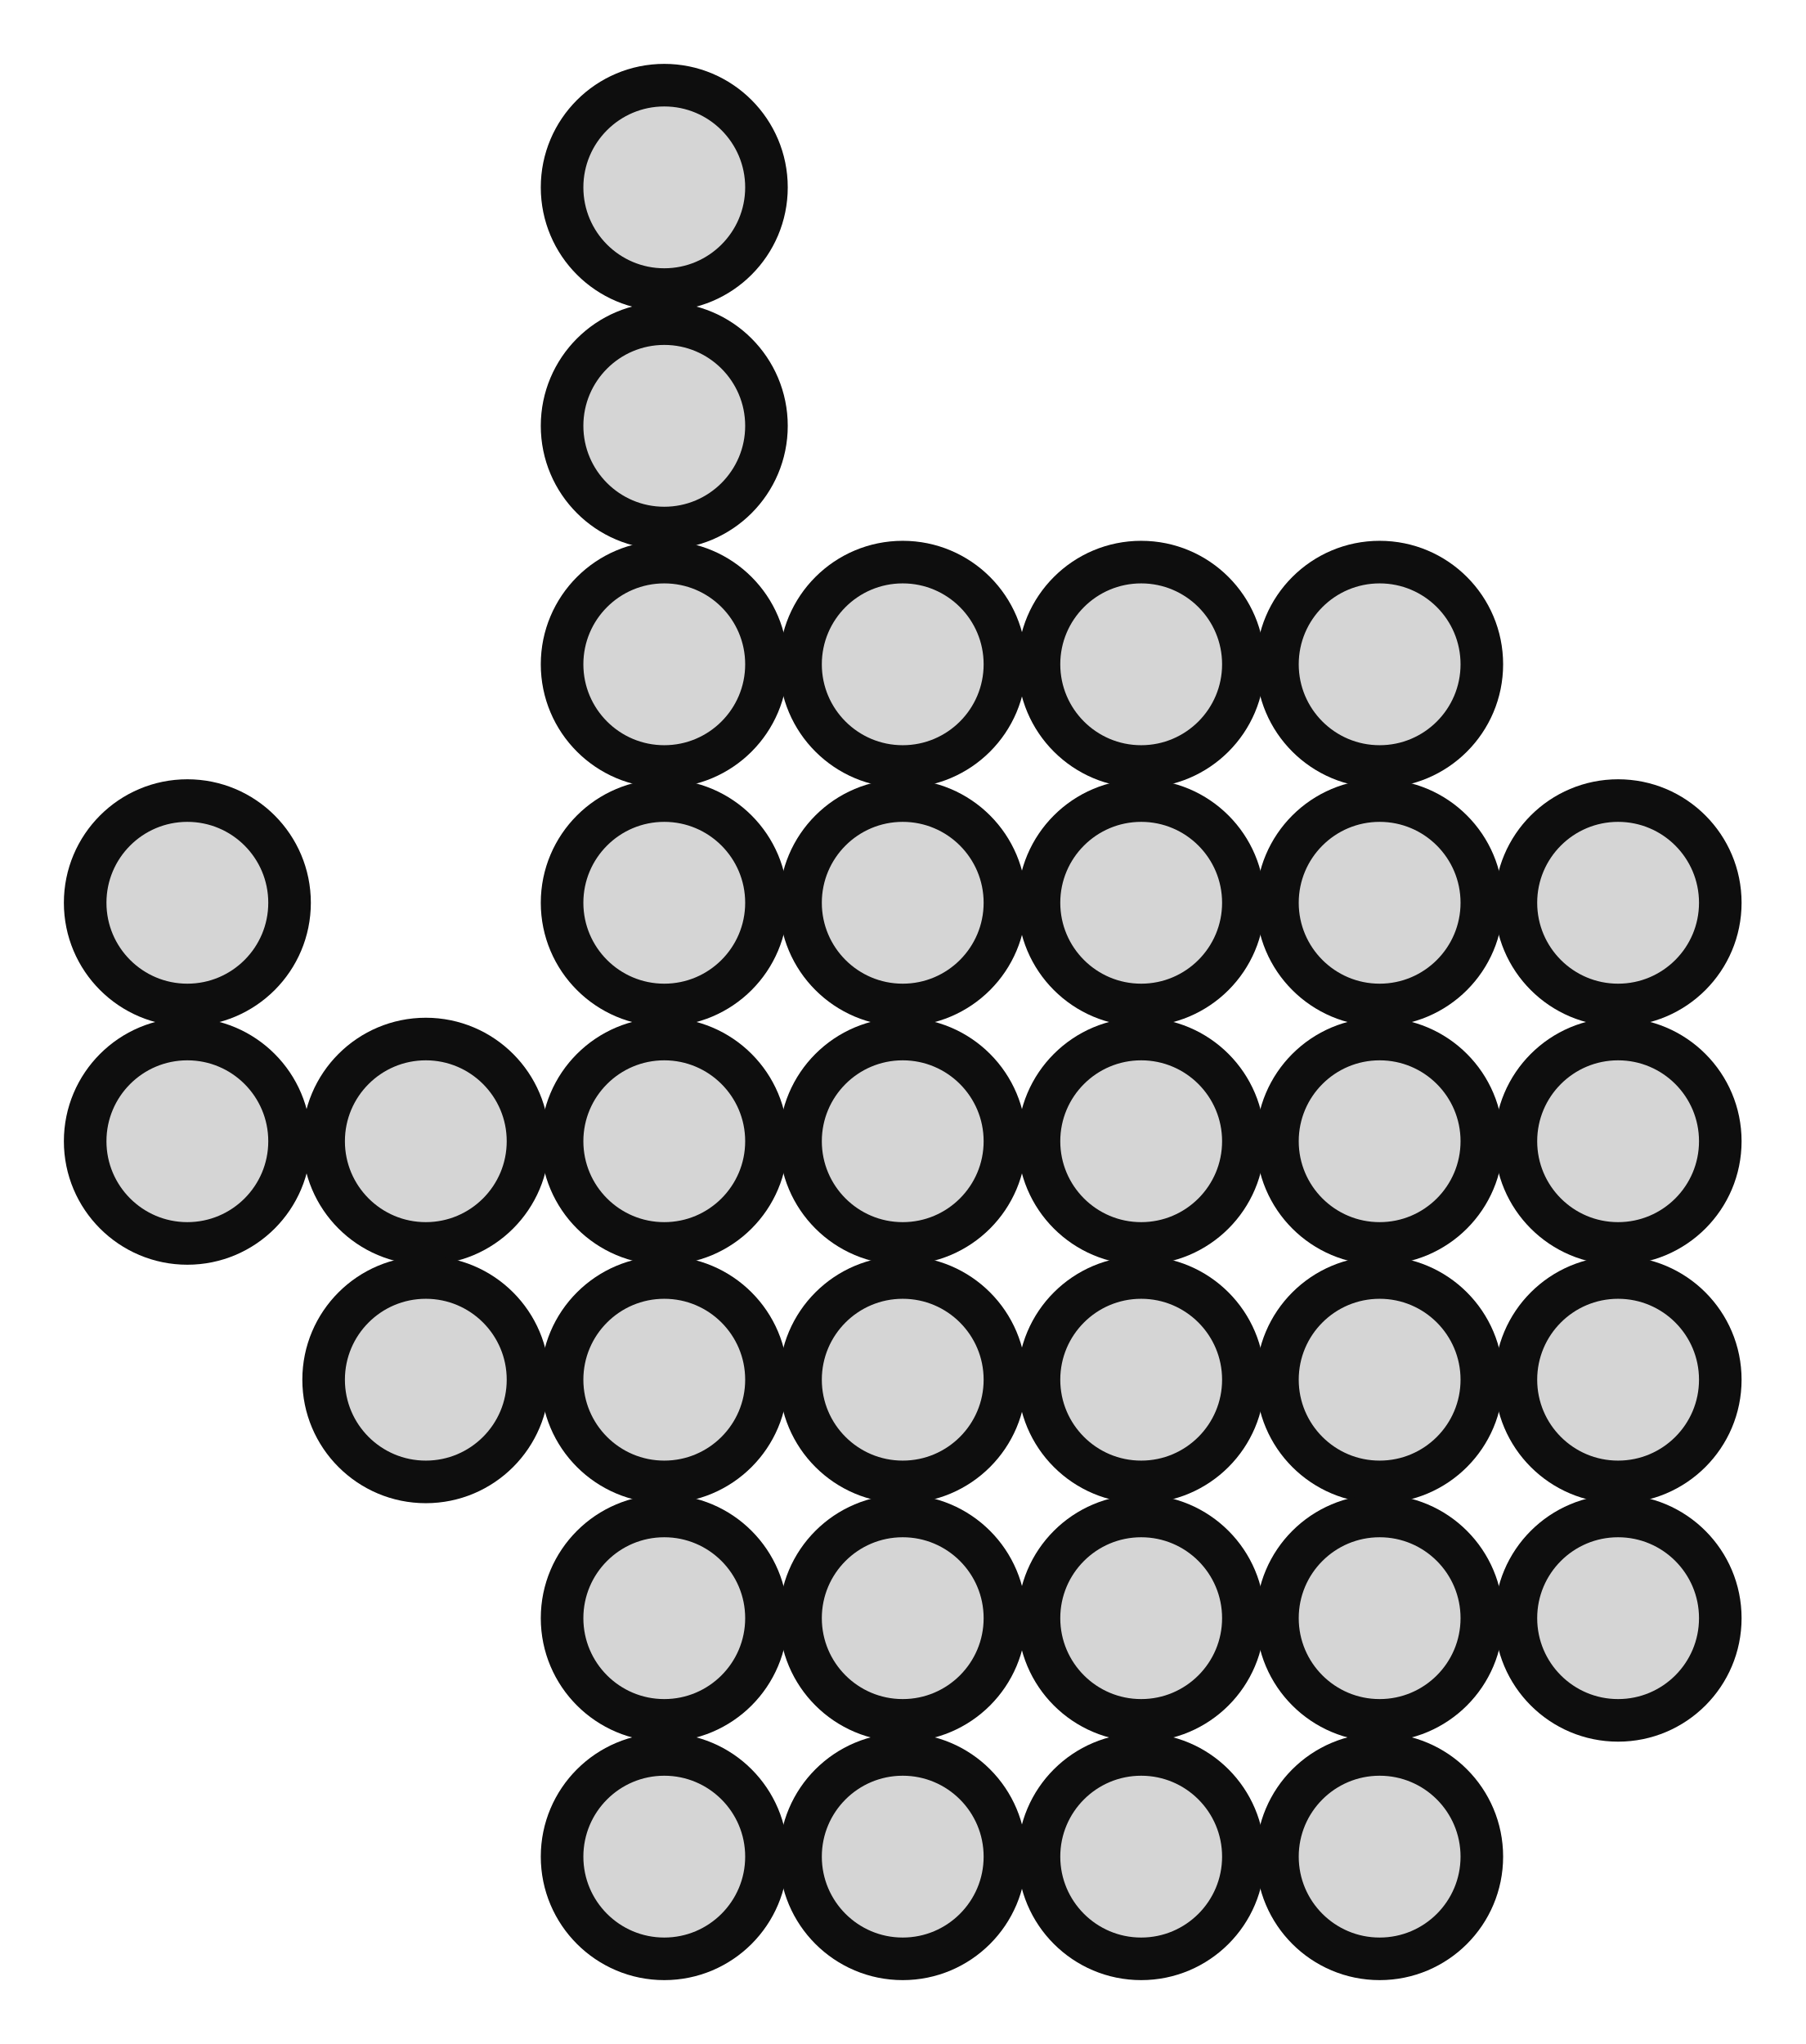
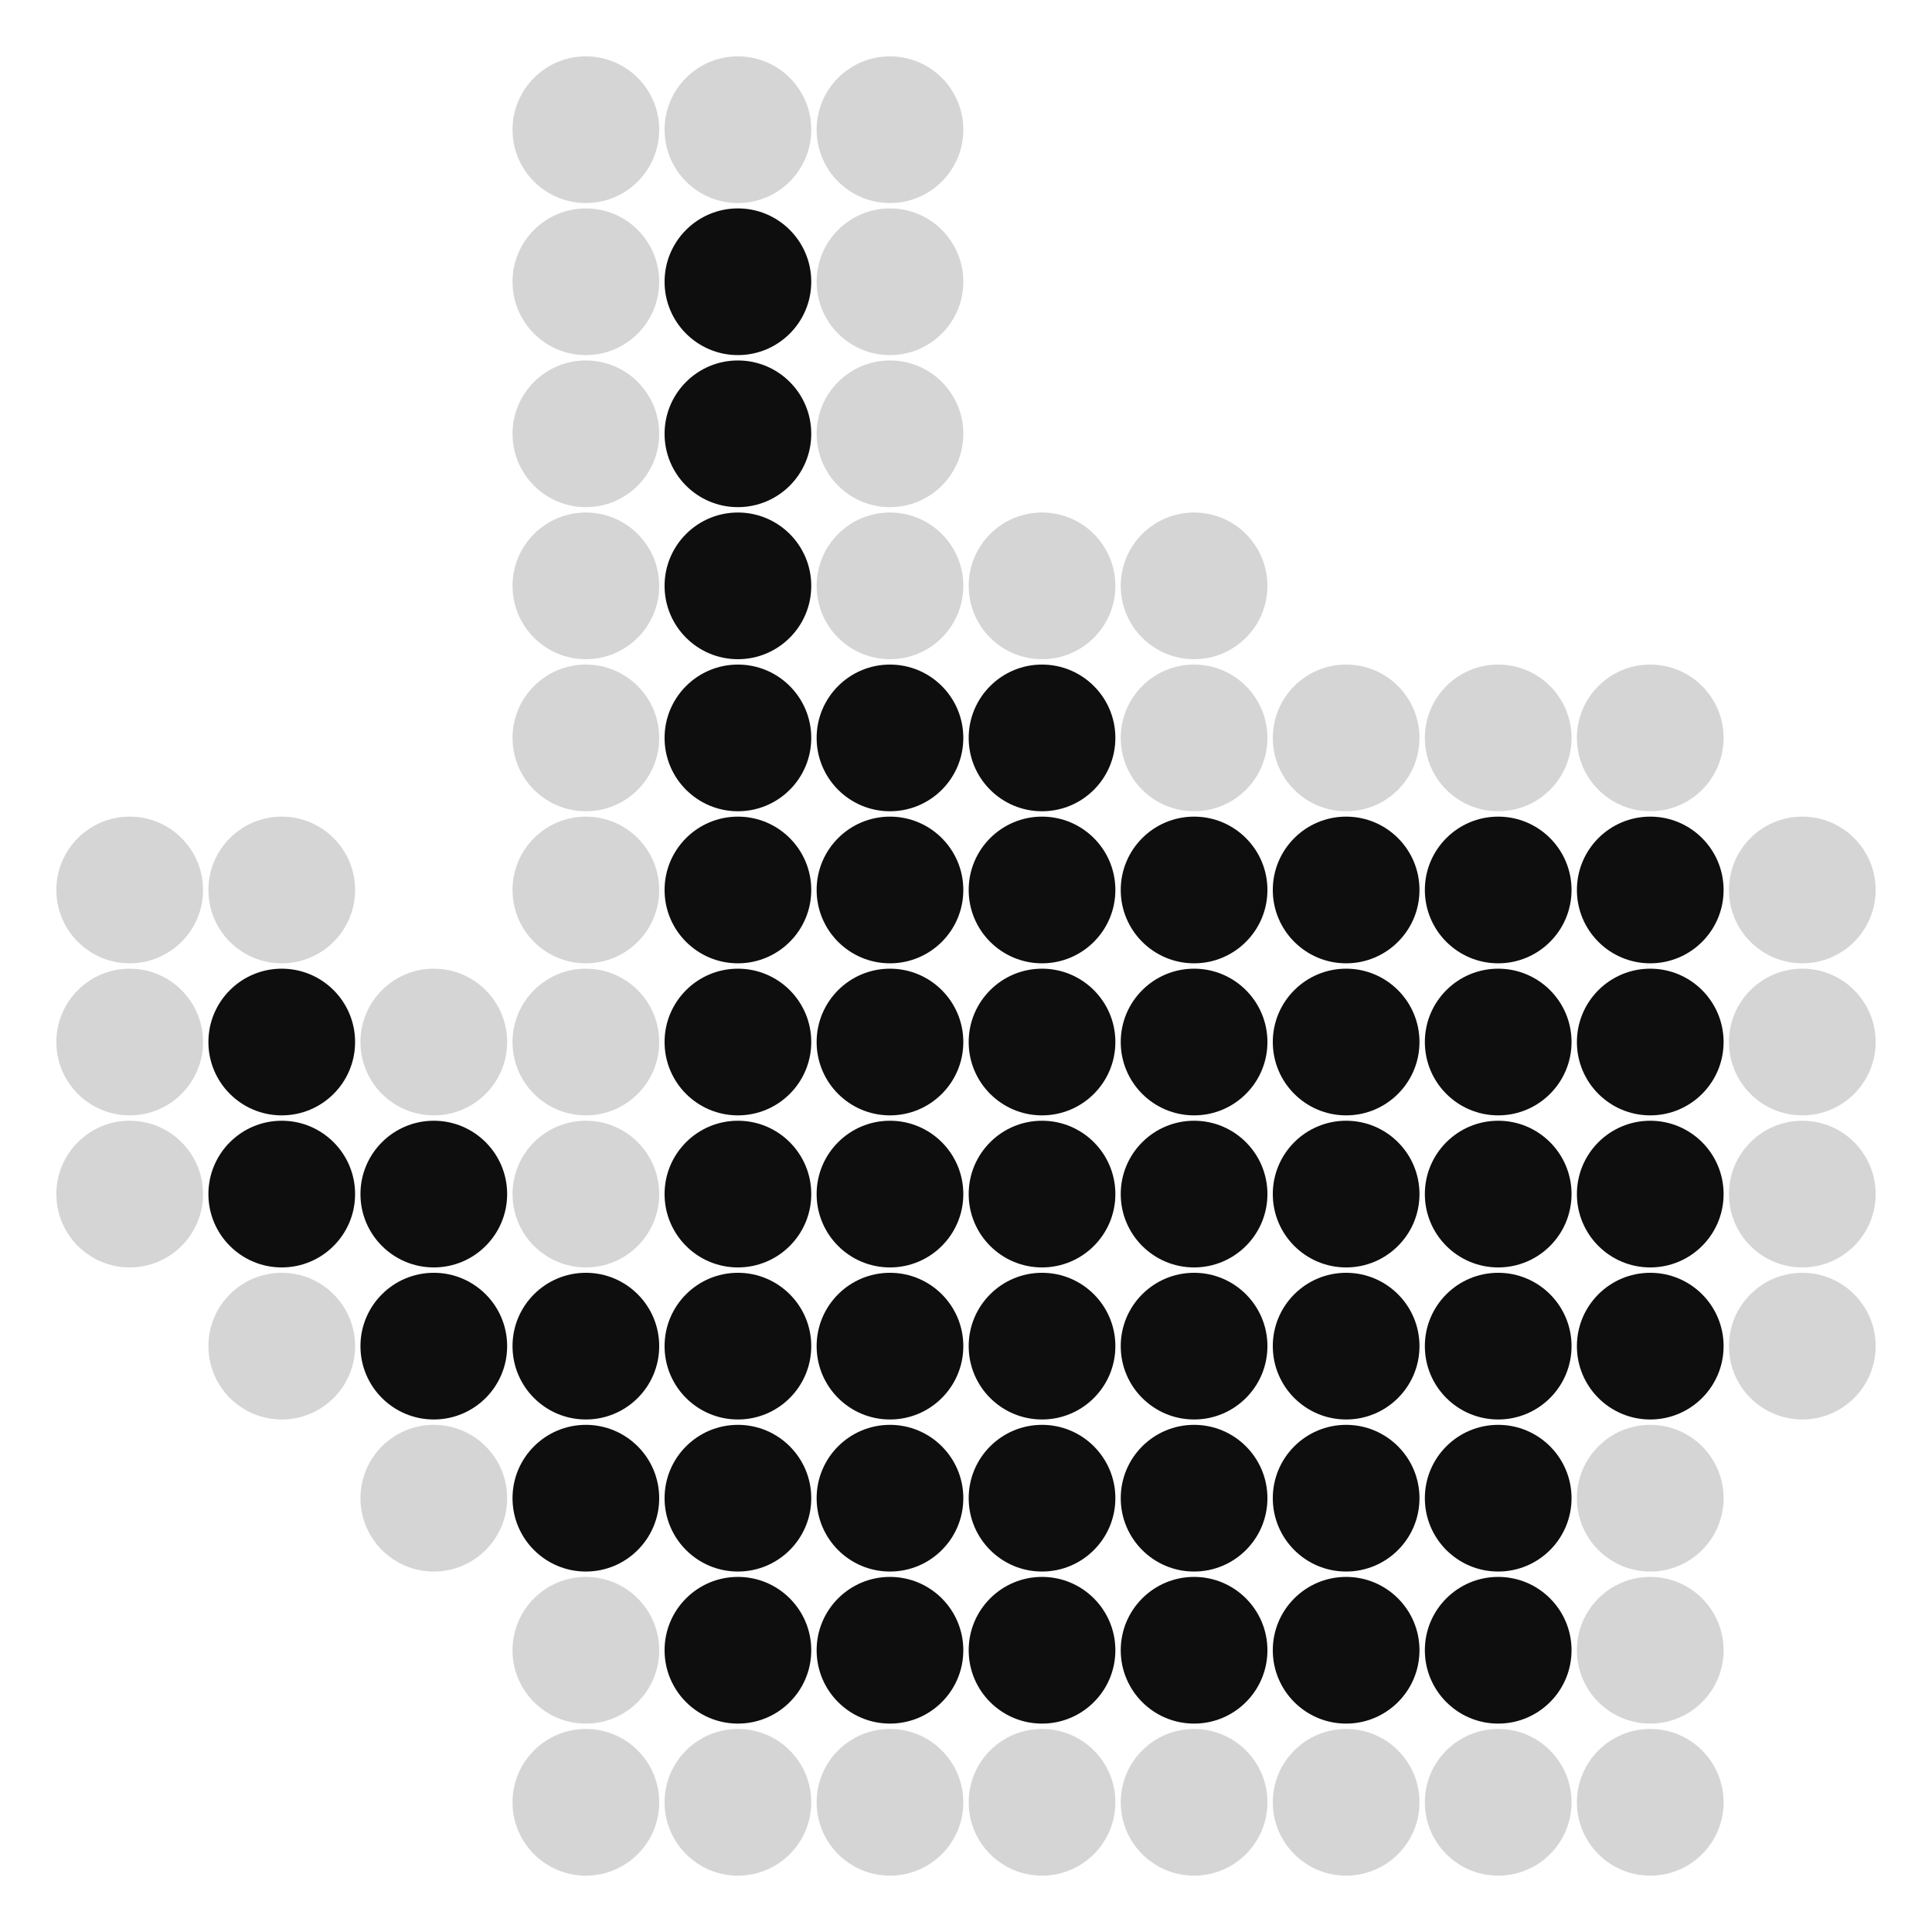
- <svg xmlns="http://www.w3.org/2000/svg" width="21.2" height="24.0" viewBox="0 0 21.2 24.0">
-   <g fill="#d5d5d5" stroke="#0e0e0e" stroke-width="0.5">
-     <circle cx="7.80" cy="2.20" r="1.2" />
-     <circle cx="7.80" cy="5.00" r="1.2" />
-     <circle cx="7.80" cy="7.80" r="1.2" />
-     <circle cx="10.60" cy="7.80" r="1.2" />
-     <circle cx="13.40" cy="7.80" r="1.2" />
-     <circle cx="16.20" cy="7.80" r="1.2" />
-     <circle cx="2.20" cy="10.60" r="1.2" />
-     <circle cx="7.80" cy="10.60" r="1.2" />
-     <circle cx="10.60" cy="10.60" r="1.2" />
-     <circle cx="13.40" cy="10.60" r="1.2" />
-     <circle cx="16.20" cy="10.60" r="1.2" />
-     <circle cx="19.00" cy="10.60" r="1.2" />
-     <circle cx="2.20" cy="13.40" r="1.2" />
-     <circle cx="5.00" cy="13.40" r="1.2" />
-     <circle cx="7.80" cy="13.40" r="1.2" />
-     <circle cx="10.60" cy="13.40" r="1.2" />
-     <circle cx="13.40" cy="13.40" r="1.2" />
-     <circle cx="16.20" cy="13.40" r="1.2" />
-     <circle cx="19.00" cy="13.40" r="1.2" />
-     <circle cx="5.00" cy="16.20" r="1.2" />
-     <circle cx="7.80" cy="16.20" r="1.2" />
-     <circle cx="10.60" cy="16.20" r="1.2" />
-     <circle cx="13.40" cy="16.20" r="1.2" />
-     <circle cx="16.20" cy="16.20" r="1.2" />
-     <circle cx="19.00" cy="16.20" r="1.2" />
-     <circle cx="7.80" cy="19.00" r="1.2" />
-     <circle cx="10.60" cy="19.00" r="1.2" />
-     <circle cx="13.40" cy="19.00" r="1.2" />
-     <circle cx="16.20" cy="19.00" r="1.2" />
-     <circle cx="19.00" cy="19.00" r="1.2" />
-     <circle cx="7.80" cy="21.80" r="1.2" />
-     <circle cx="10.60" cy="21.80" r="1.2" />
-     <circle cx="13.40" cy="21.80" r="1.2" />
-     <circle cx="16.20" cy="21.80" r="1.2" />
+ <svg xmlns="http://www.w3.org/2000/svg" width="21.6" height="21.6" viewBox="0 0 21.6 21.6">
+   <g fill="#0e0e0e">
+     <circle cx="8.25" cy="3.15" r="0.82" />
+     <circle cx="8.25" cy="4.85" r="0.82" />
+     <circle cx="8.25" cy="6.55" r="0.82" />
+     <circle cx="8.25" cy="8.25" r="0.82" />
+     <circle cx="9.95" cy="8.25" r="0.82" />
+     <circle cx="11.65" cy="8.25" r="0.82" />
+     <circle cx="8.25" cy="9.95" r="0.82" />
+     <circle cx="9.95" cy="9.95" r="0.82" />
+     <circle cx="11.65" cy="9.95" r="0.82" />
+     <circle cx="13.35" cy="9.95" r="0.82" />
+     <circle cx="15.05" cy="9.95" r="0.82" />
+     <circle cx="16.75" cy="9.95" r="0.82" />
+     <circle cx="18.45" cy="9.95" r="0.82" />
+     <circle cx="3.15" cy="11.65" r="0.82" />
+     <circle cx="8.25" cy="11.65" r="0.82" />
+     <circle cx="9.95" cy="11.65" r="0.82" />
+     <circle cx="11.65" cy="11.65" r="0.82" />
+     <circle cx="13.35" cy="11.65" r="0.82" />
+     <circle cx="15.05" cy="11.65" r="0.82" />
+     <circle cx="16.75" cy="11.65" r="0.82" />
+     <circle cx="18.45" cy="11.65" r="0.82" />
+     <circle cx="3.15" cy="13.35" r="0.82" />
+     <circle cx="4.85" cy="13.35" r="0.82" />
+     <circle cx="8.25" cy="13.35" r="0.82" />
+     <circle cx="9.95" cy="13.35" r="0.82" />
+     <circle cx="11.65" cy="13.35" r="0.82" />
+     <circle cx="13.35" cy="13.35" r="0.82" />
+     <circle cx="15.05" cy="13.35" r="0.82" />
+     <circle cx="16.75" cy="13.35" r="0.82" />
+     <circle cx="18.45" cy="13.35" r="0.82" />
+     <circle cx="4.85" cy="15.05" r="0.82" />
+     <circle cx="6.55" cy="15.05" r="0.82" />
+     <circle cx="8.25" cy="15.05" r="0.82" />
+     <circle cx="9.95" cy="15.05" r="0.82" />
+     <circle cx="11.65" cy="15.05" r="0.82" />
+     <circle cx="13.35" cy="15.05" r="0.82" />
+     <circle cx="15.05" cy="15.05" r="0.82" />
+     <circle cx="16.75" cy="15.05" r="0.82" />
+     <circle cx="18.45" cy="15.05" r="0.82" />
+     <circle cx="6.55" cy="16.75" r="0.82" />
+     <circle cx="8.25" cy="16.75" r="0.82" />
+     <circle cx="9.95" cy="16.75" r="0.82" />
+     <circle cx="11.65" cy="16.75" r="0.82" />
+     <circle cx="13.35" cy="16.75" r="0.82" />
+     <circle cx="15.05" cy="16.75" r="0.82" />
+     <circle cx="16.75" cy="16.75" r="0.82" />
+     <circle cx="8.25" cy="18.45" r="0.82" />
+     <circle cx="9.95" cy="18.45" r="0.82" />
+     <circle cx="11.65" cy="18.45" r="0.82" />
+     <circle cx="13.35" cy="18.45" r="0.82" />
+     <circle cx="15.05" cy="18.45" r="0.82" />
+     <circle cx="16.75" cy="18.45" r="0.82" />
+   </g>
+   <g fill="#d5d5d5">
+     <circle cx="6.55" cy="1.45" r="0.82" />
+     <circle cx="8.25" cy="1.45" r="0.82" />
+     <circle cx="9.95" cy="1.45" r="0.82" />
+     <circle cx="6.55" cy="3.15" r="0.82" />
+     <circle cx="9.95" cy="3.15" r="0.82" />
+     <circle cx="6.55" cy="4.85" r="0.82" />
+     <circle cx="9.95" cy="4.85" r="0.82" />
+     <circle cx="6.55" cy="6.55" r="0.82" />
+     <circle cx="9.95" cy="6.55" r="0.82" />
+     <circle cx="11.65" cy="6.55" r="0.82" />
+     <circle cx="13.35" cy="6.55" r="0.82" />
+     <circle cx="6.55" cy="8.25" r="0.82" />
+     <circle cx="13.35" cy="8.25" r="0.82" />
+     <circle cx="15.05" cy="8.25" r="0.82" />
+     <circle cx="16.75" cy="8.25" r="0.82" />
+     <circle cx="18.45" cy="8.25" r="0.82" />
+     <circle cx="1.45" cy="9.95" r="0.82" />
+     <circle cx="3.15" cy="9.95" r="0.82" />
+     <circle cx="6.55" cy="9.95" r="0.82" />
+     <circle cx="20.15" cy="9.95" r="0.82" />
+     <circle cx="1.45" cy="11.65" r="0.82" />
+     <circle cx="4.85" cy="11.65" r="0.82" />
+     <circle cx="6.55" cy="11.65" r="0.82" />
+     <circle cx="20.15" cy="11.65" r="0.82" />
+     <circle cx="1.45" cy="13.35" r="0.82" />
+     <circle cx="6.55" cy="13.35" r="0.82" />
+     <circle cx="20.15" cy="13.35" r="0.82" />
+     <circle cx="3.15" cy="15.05" r="0.82" />
+     <circle cx="20.15" cy="15.05" r="0.82" />
+     <circle cx="4.85" cy="16.75" r="0.82" />
+     <circle cx="18.45" cy="16.75" r="0.82" />
+     <circle cx="6.55" cy="18.45" r="0.82" />
+     <circle cx="18.45" cy="18.45" r="0.82" />
+     <circle cx="6.55" cy="20.15" r="0.82" />
+     <circle cx="8.25" cy="20.15" r="0.82" />
+     <circle cx="9.95" cy="20.15" r="0.82" />
+     <circle cx="11.65" cy="20.15" r="0.82" />
+     <circle cx="13.35" cy="20.15" r="0.82" />
+     <circle cx="15.05" cy="20.15" r="0.82" />
+     <circle cx="16.75" cy="20.15" r="0.82" />
+     <circle cx="18.45" cy="20.15" r="0.82" />
  </g>
</svg>
